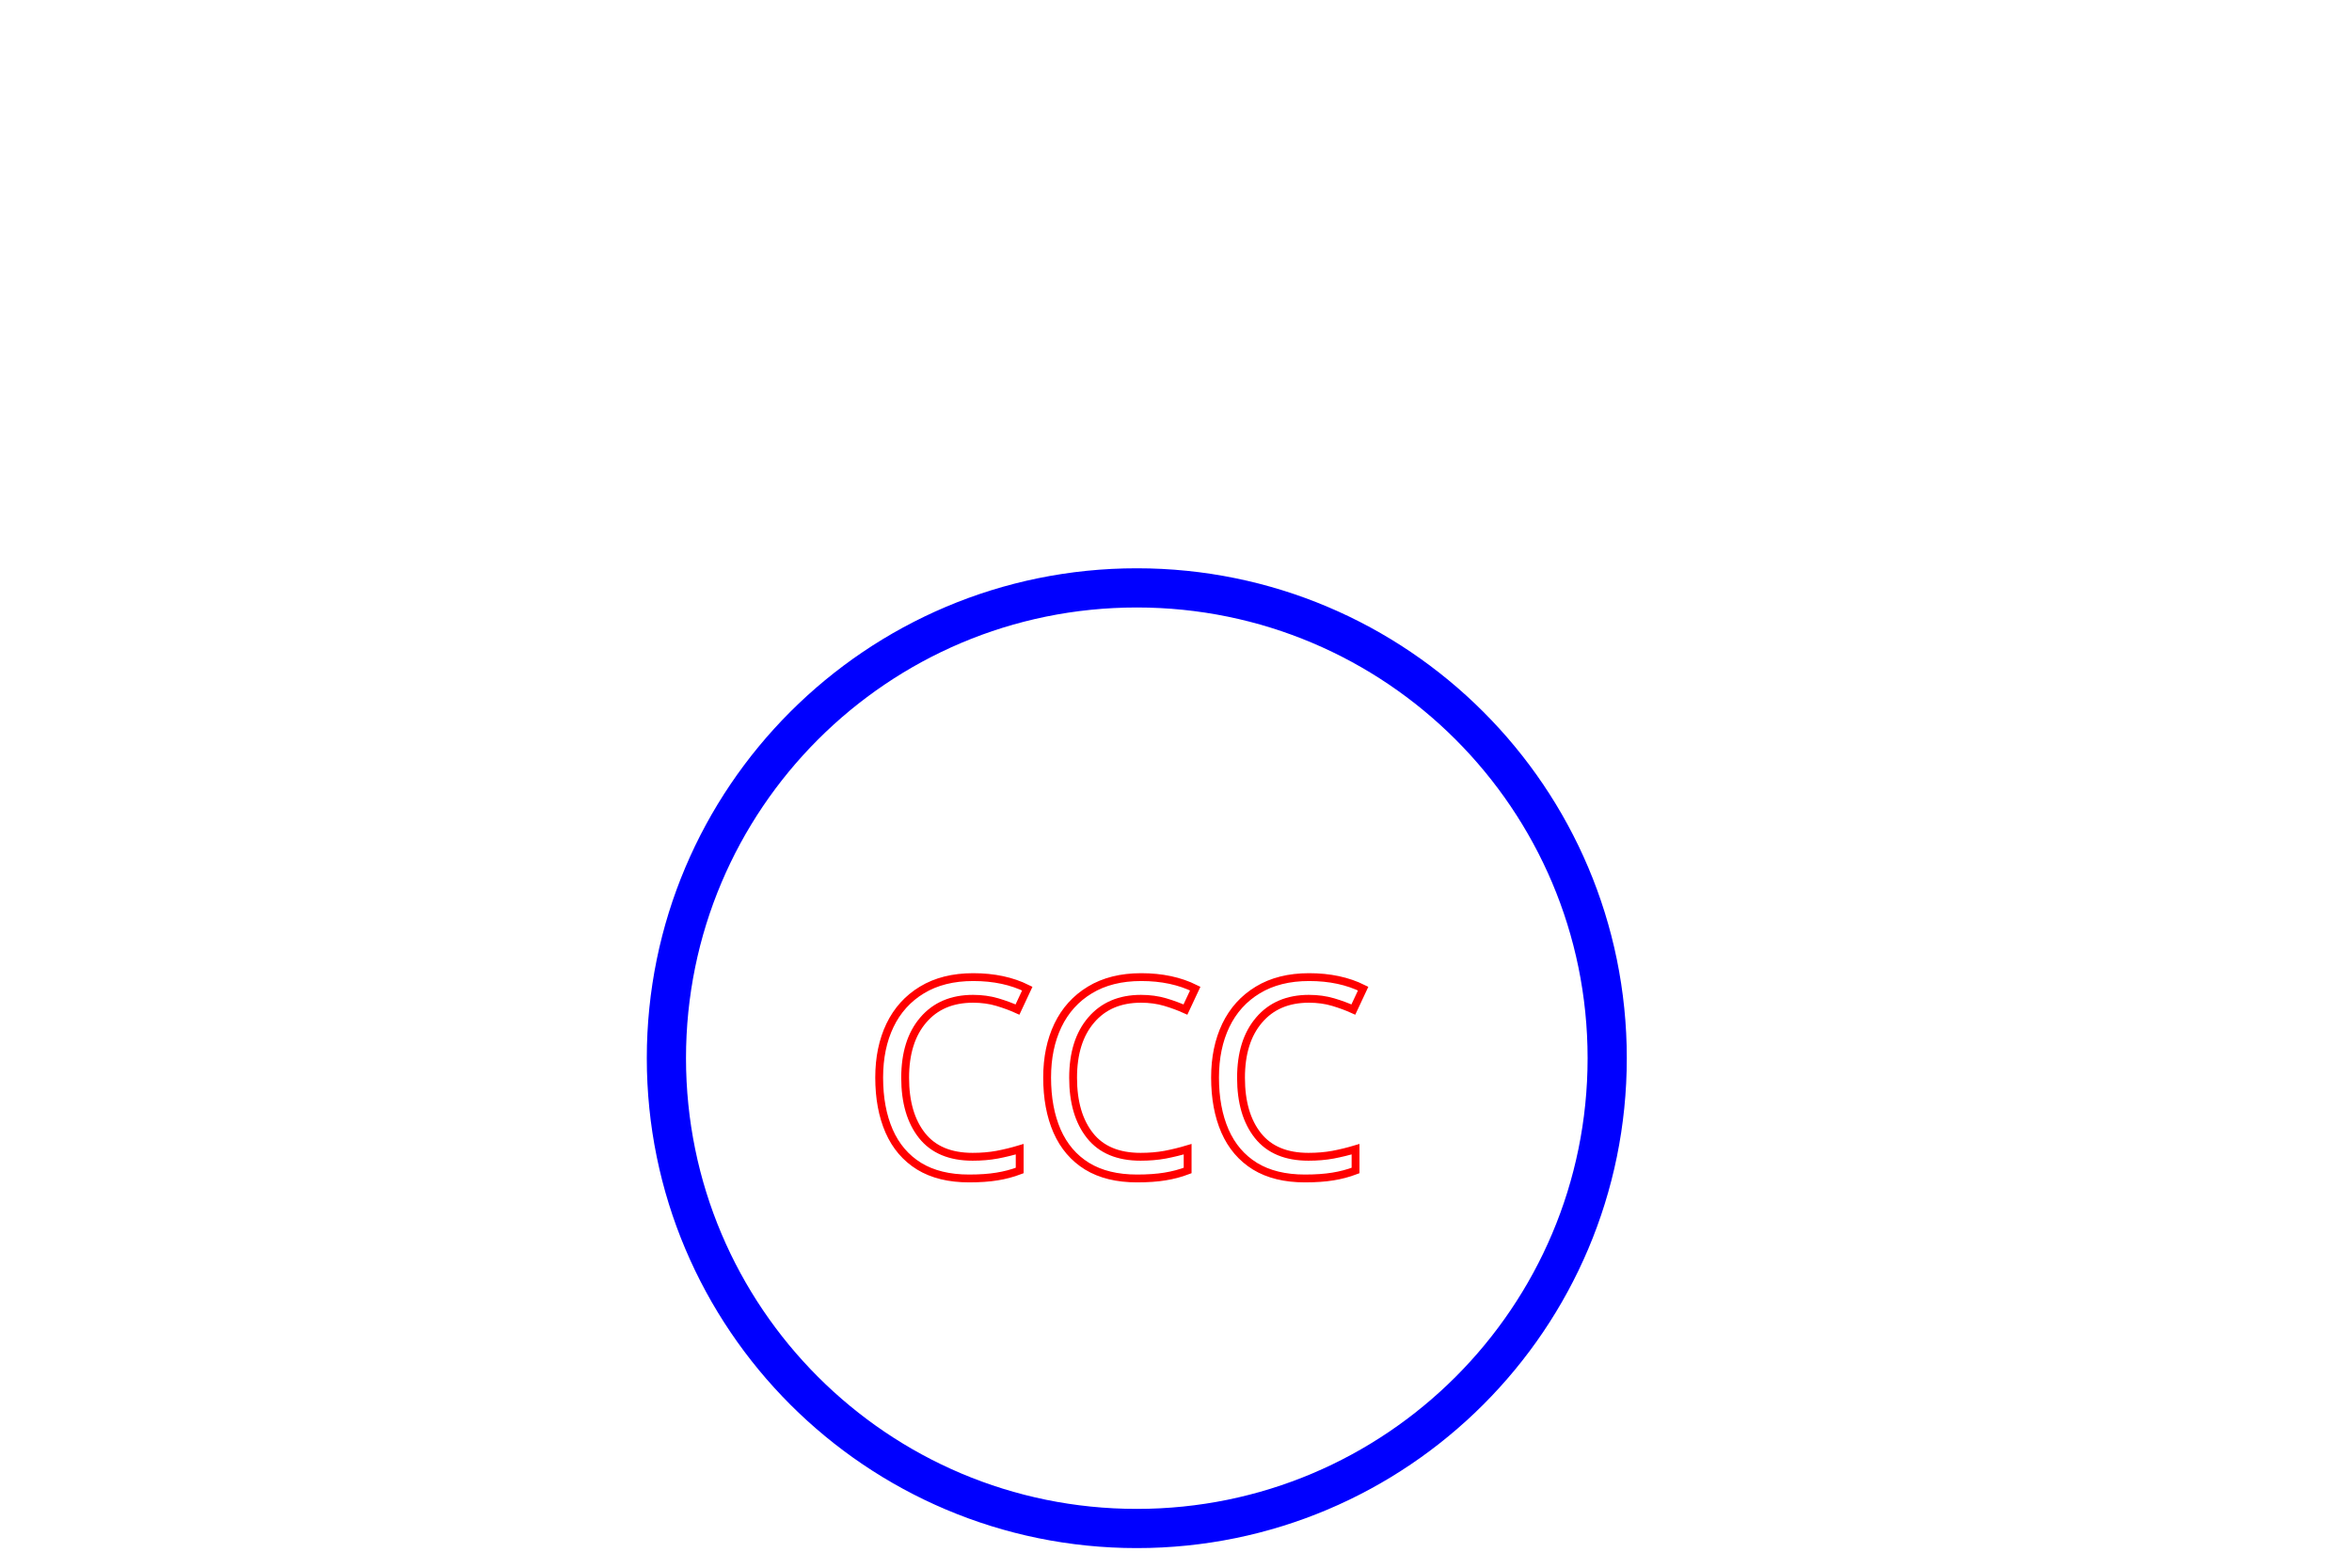
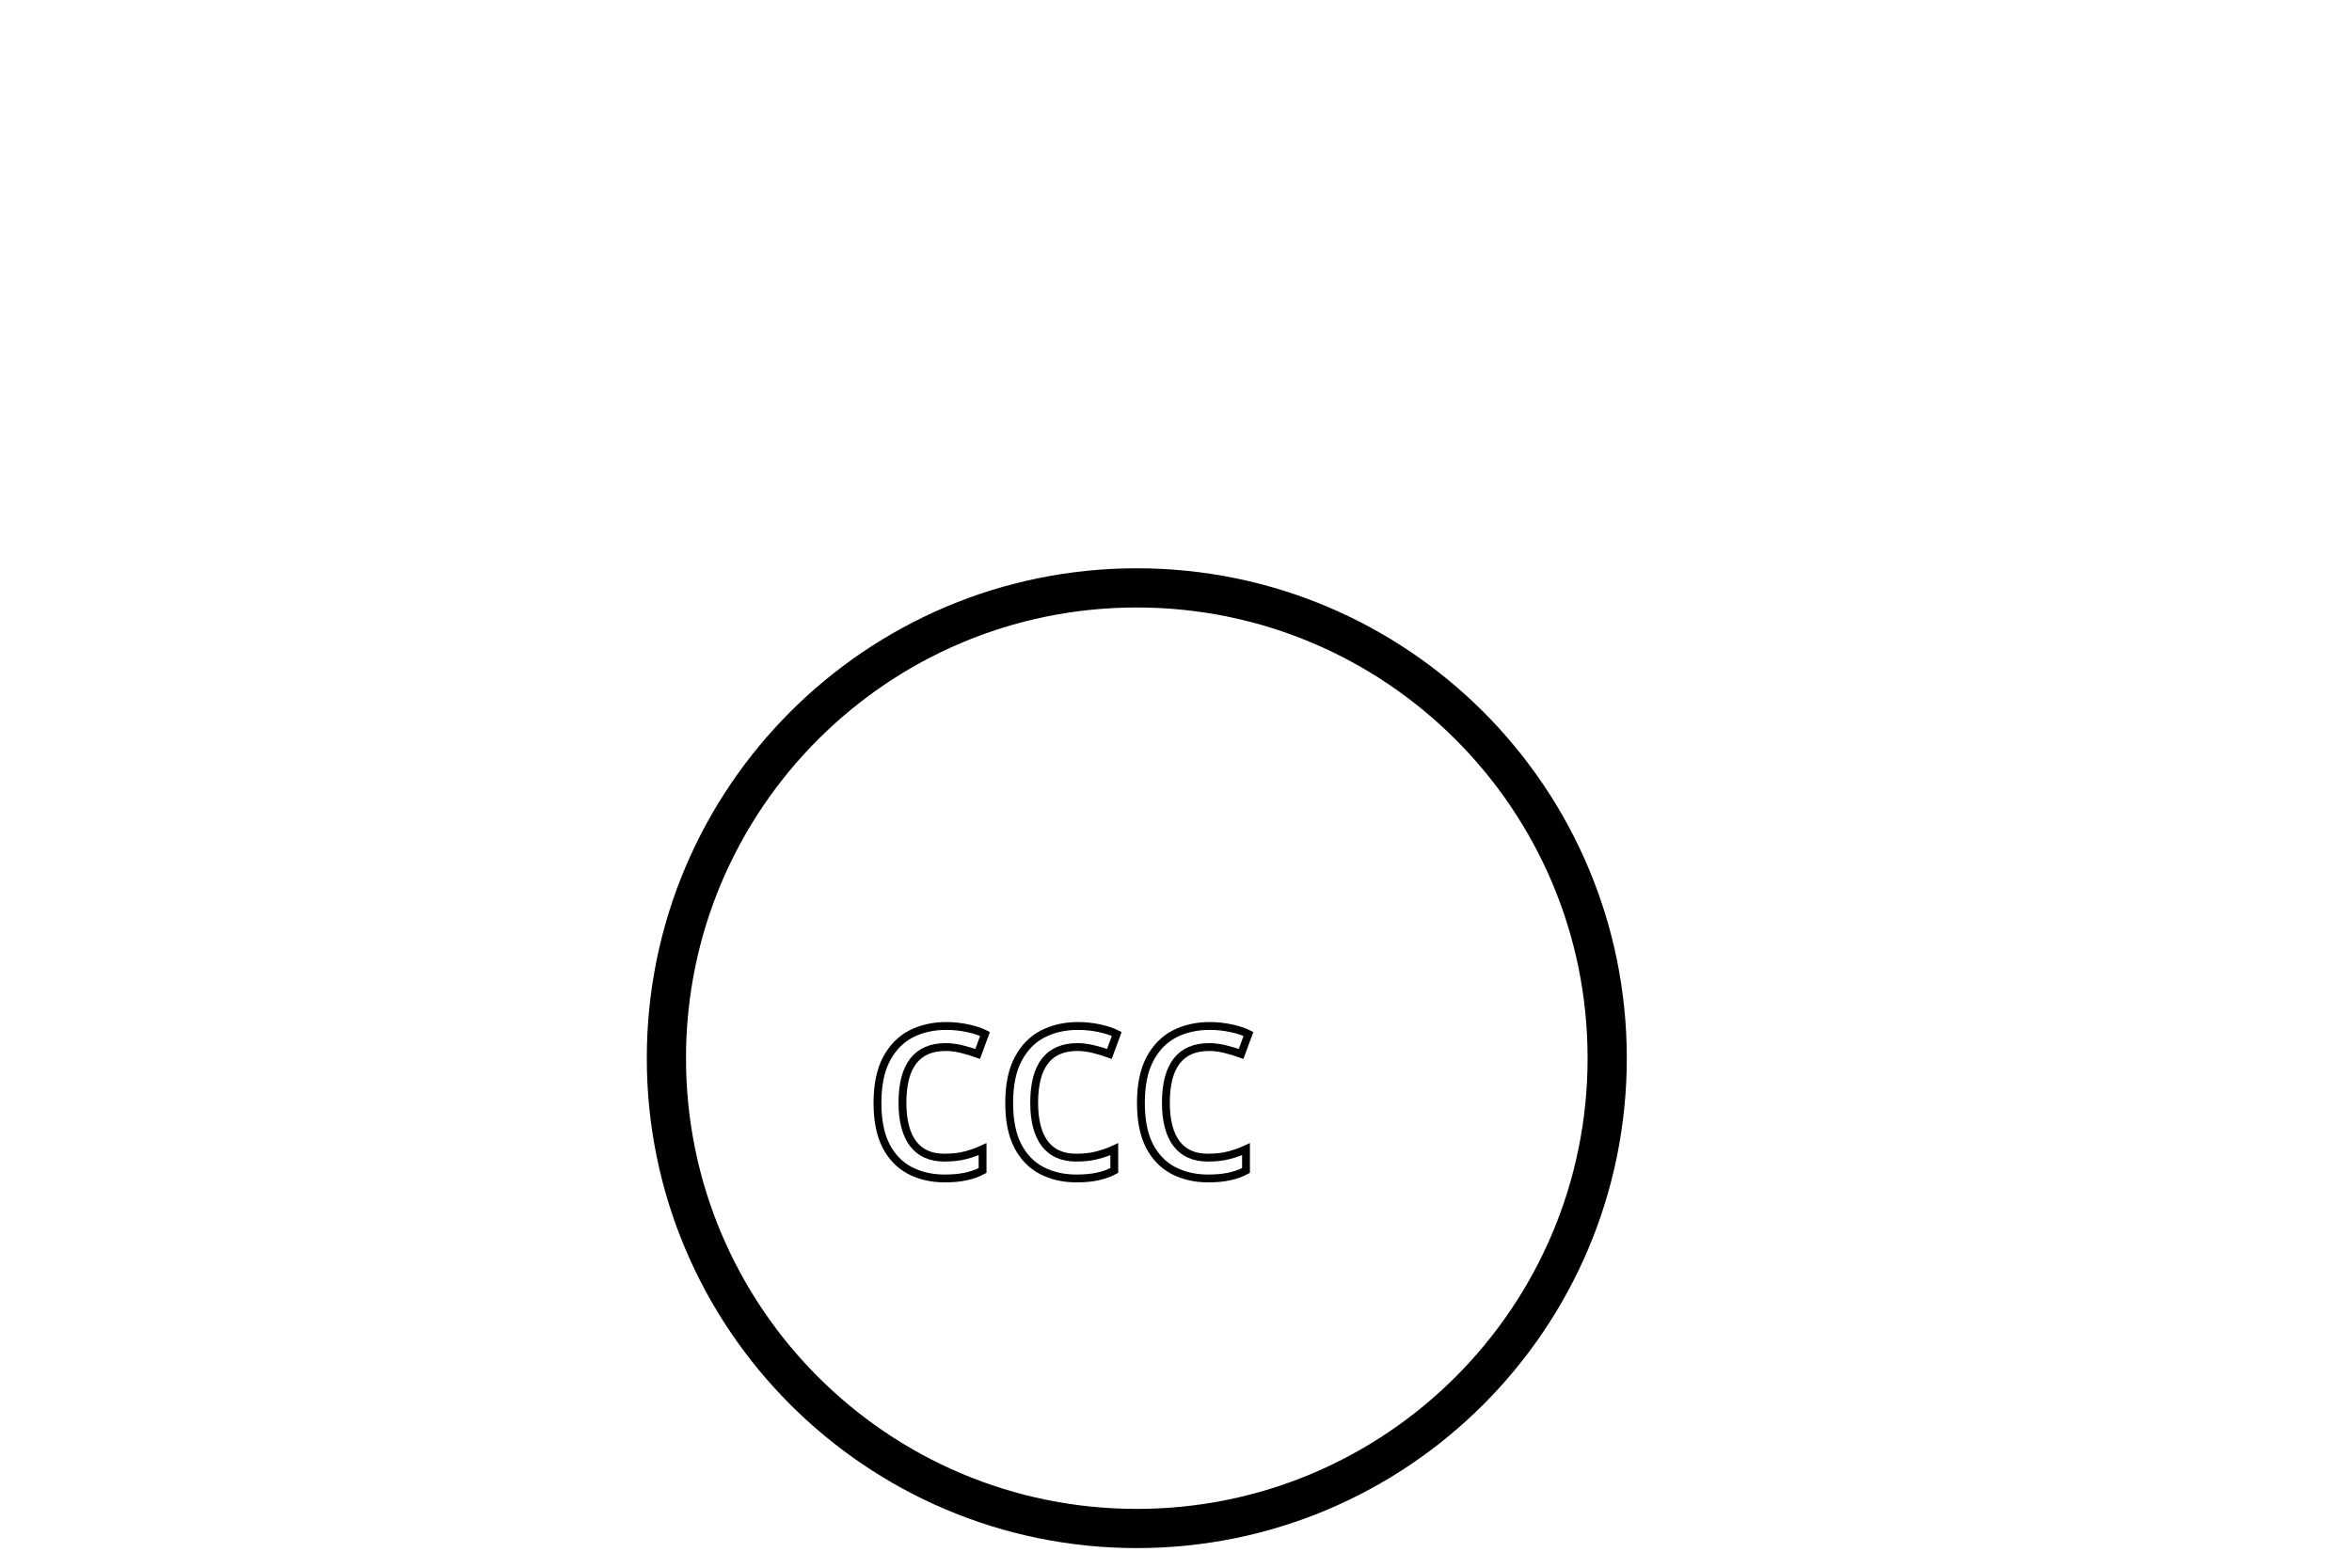
<svg xmlns="http://www.w3.org/2000/svg" width="300px" height="200px">
-   <circle cx="145" cy="135" r="60" stroke="BLUE" fill="transparent" stroke-width="5" />
-   <text x="110" y="150" font-family="Verdana" font-size="35" stroke="RED" fill="transparent">CCC</text>
+   <circle cx="145" cy="135" r="60" stroke="black" fill="transparent" stroke-width="5" />
+   <text x="110" y="150" font-family="Verdana" font-size="35" stroke="black" fill="transparent">ccc</text>
</svg>
